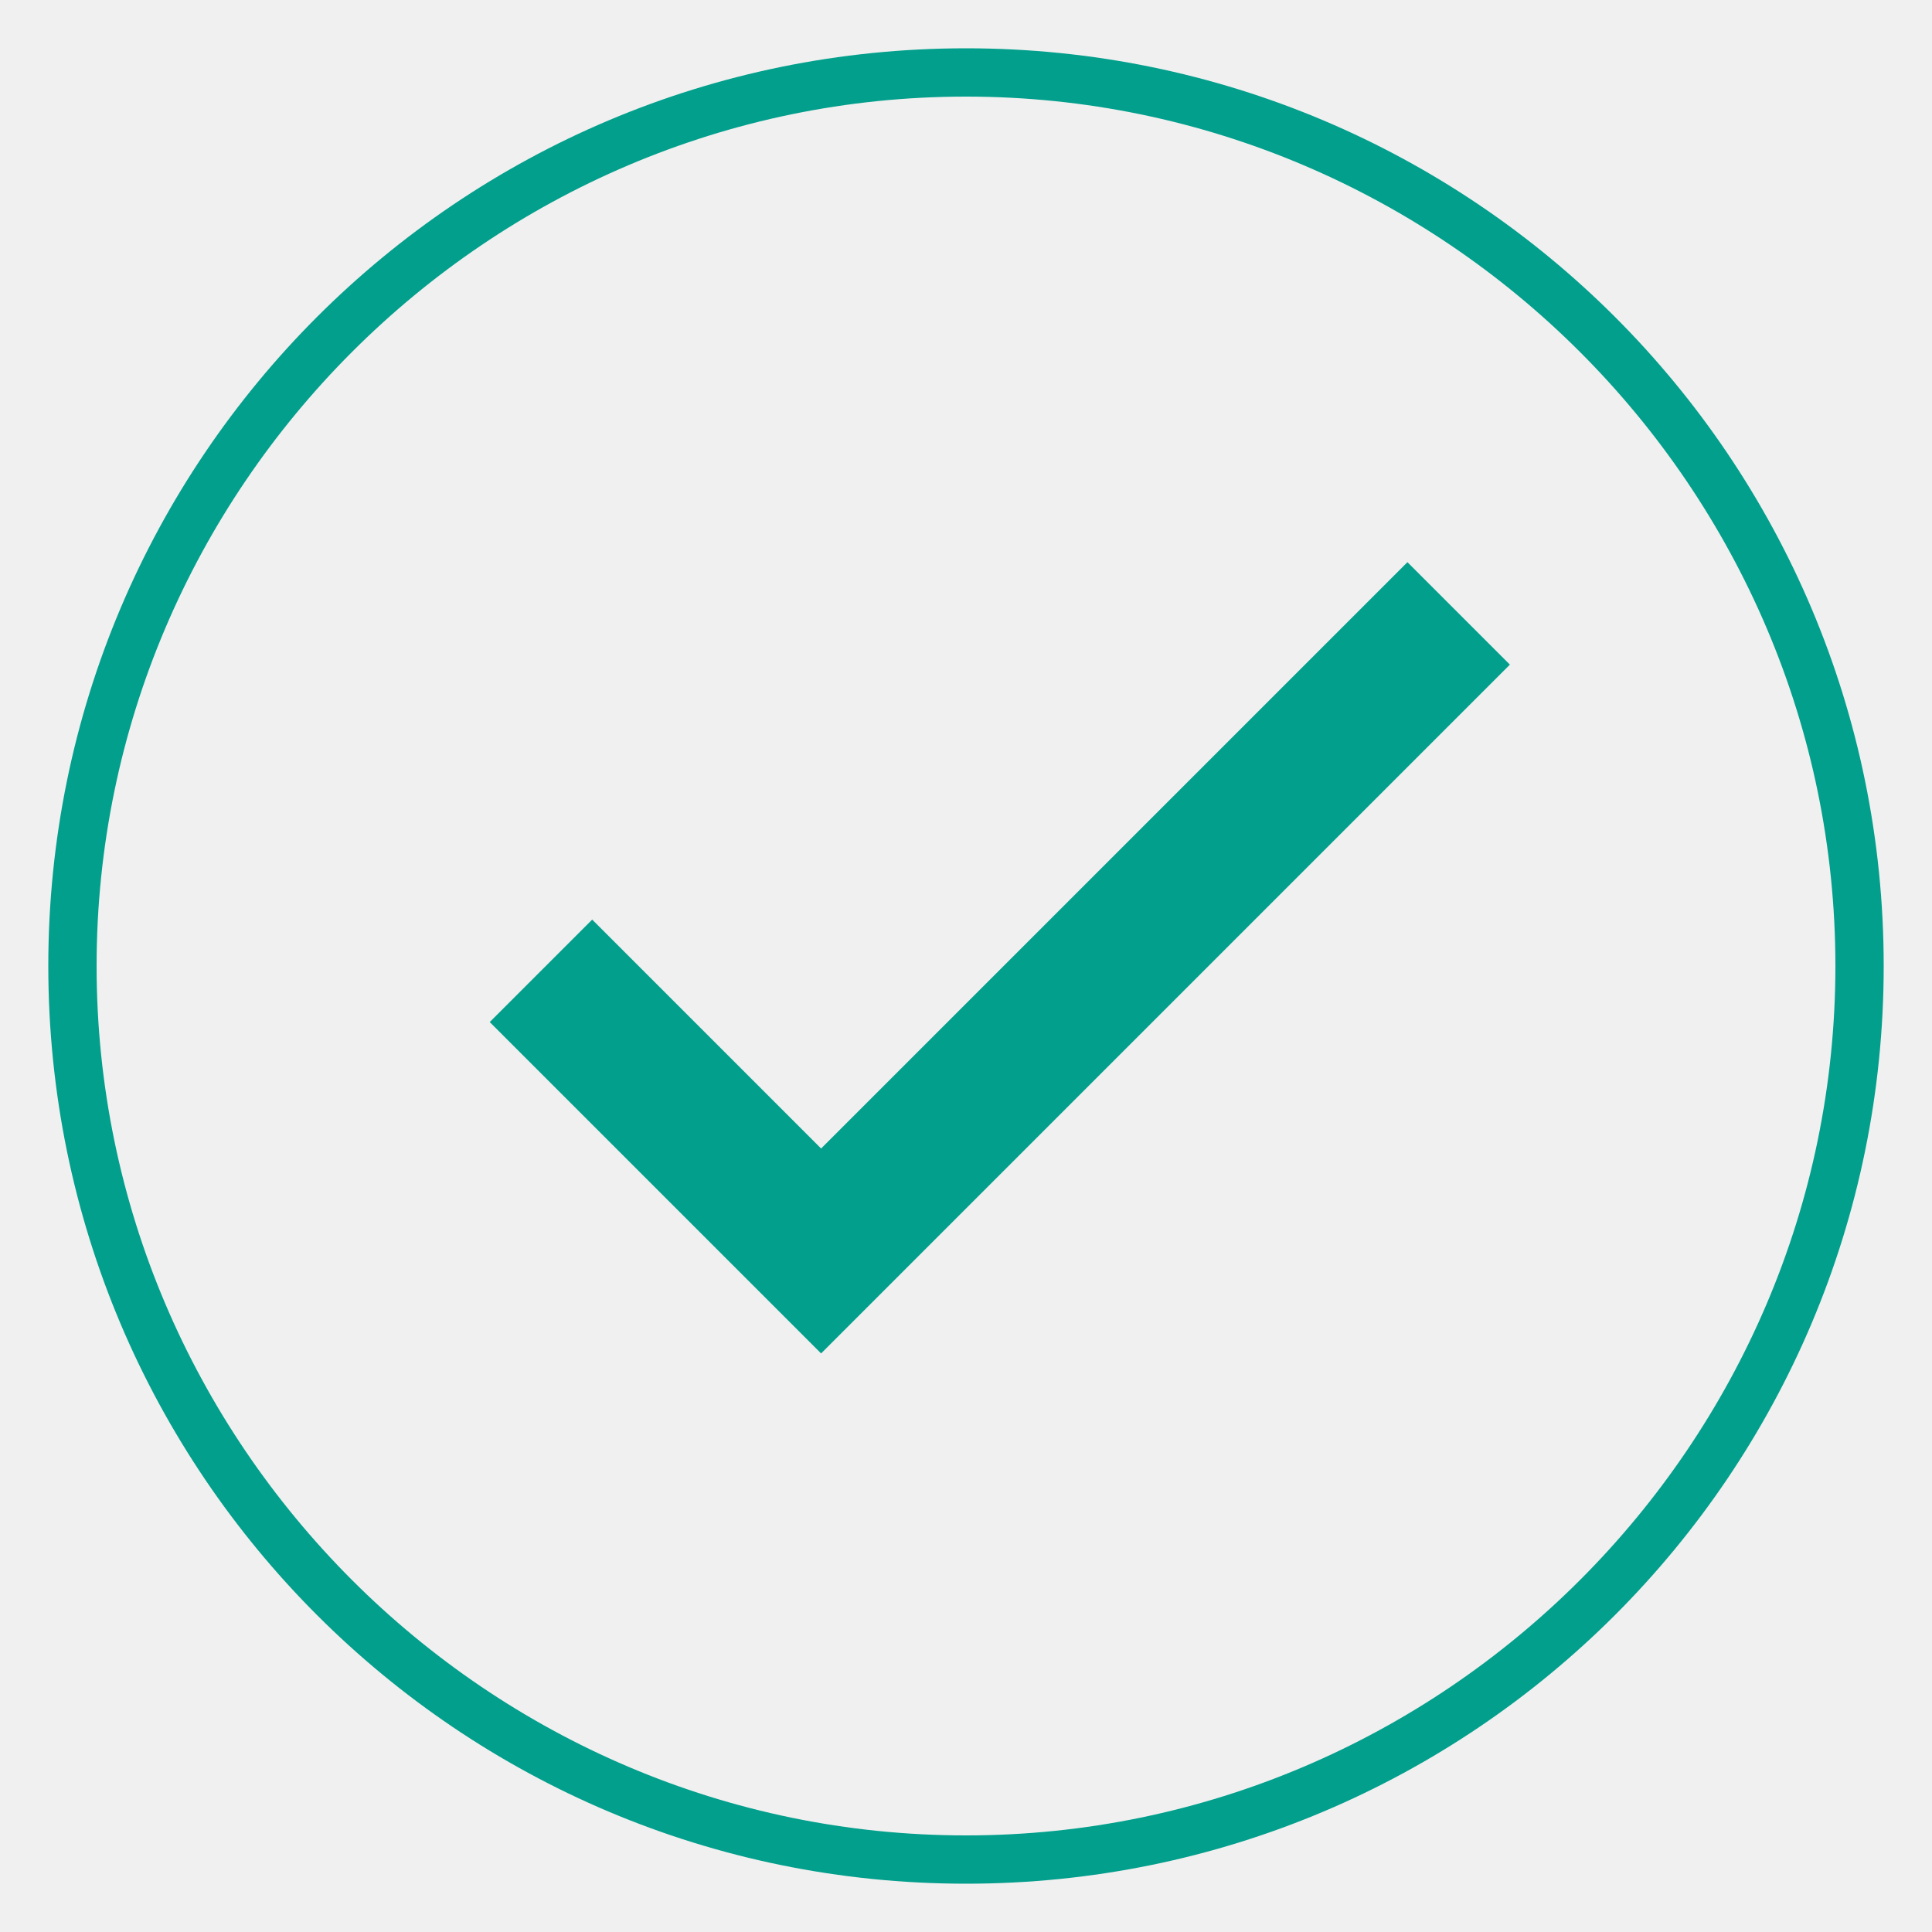
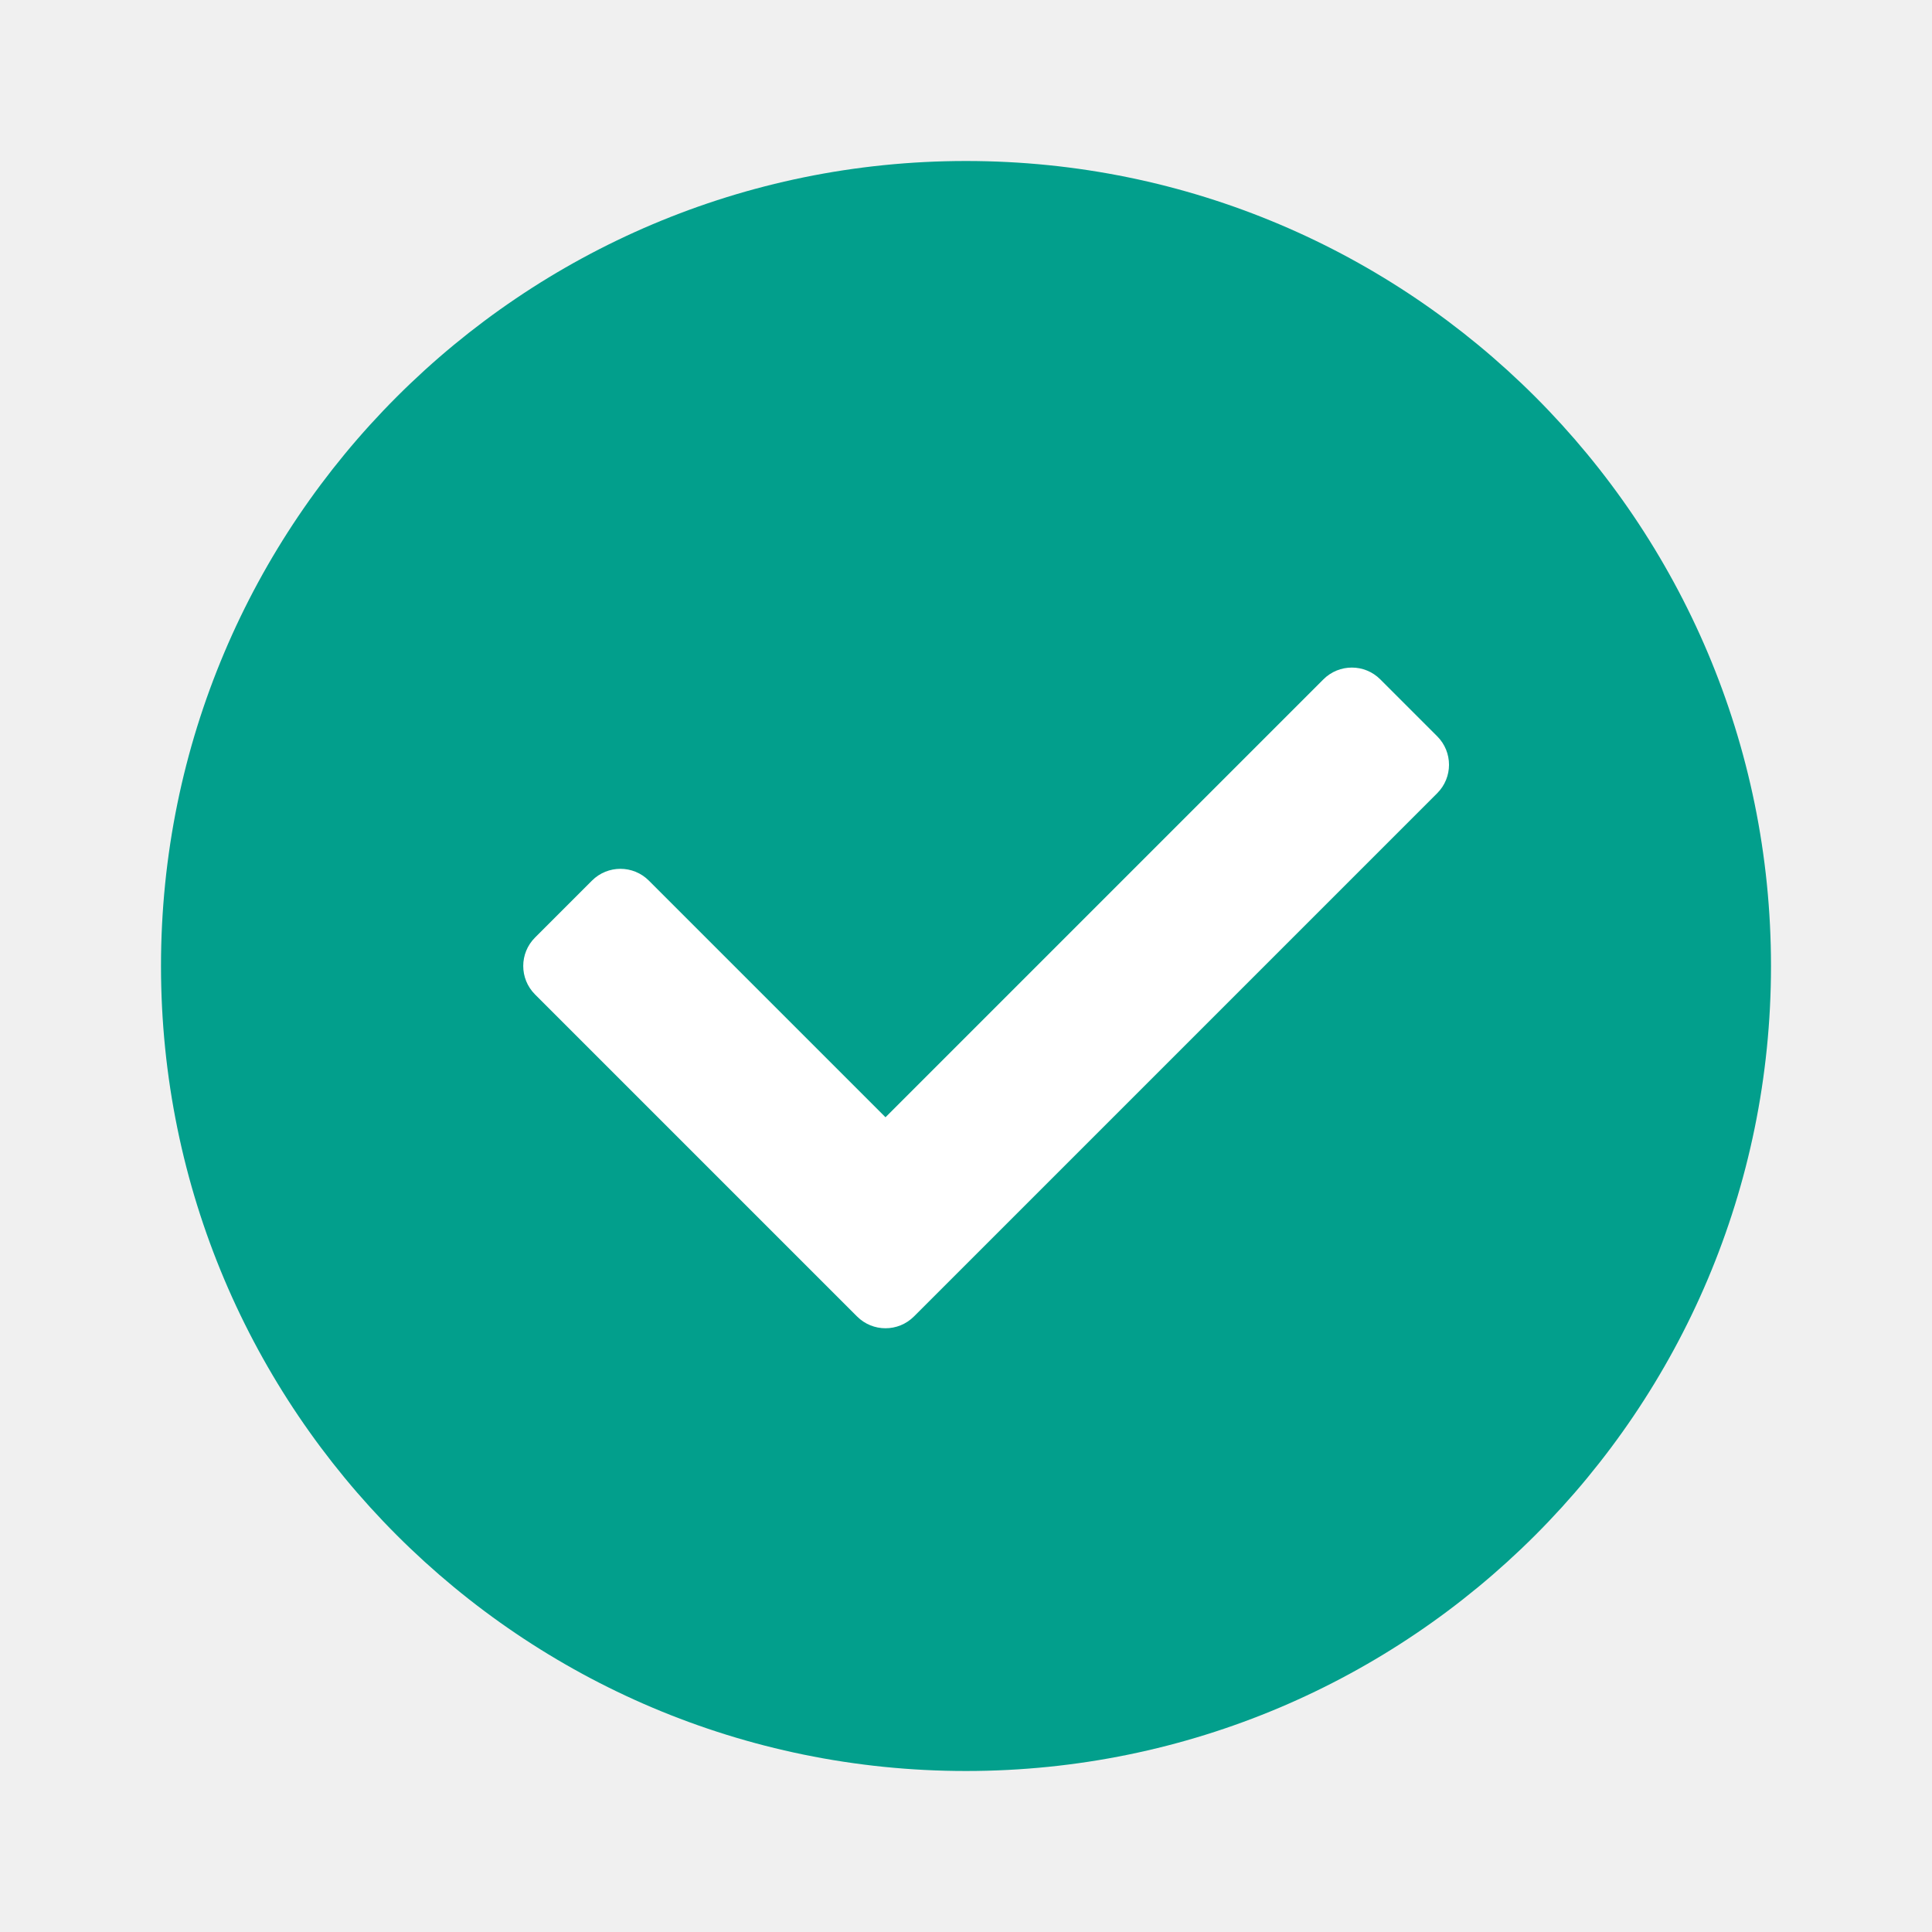
- <svg xmlns="http://www.w3.org/2000/svg" viewBox="0,0,256,256" width="25px" height="25px" fill-rule="nonzero">
-   <g fill="none" fill-rule="nonzero" stroke="none" stroke-width="none" stroke-linecap="butt" stroke-linejoin="miter" stroke-miterlimit="10" stroke-dasharray="" stroke-dashoffset="0" font-family="none" font-weight="none" font-size="none" text-anchor="none" style="mix-blend-mode: normal">
-     <g transform="scale(6.4,6.4)">
-       <path d="M20,38.5c-10.2,0 -18.5,-8.3 -18.5,-18.5c0,-10.2 8.3,-18.5 18.5,-18.5c10.2,0 18.5,8.3 18.5,18.5c0,10.2 -8.3,18.5 -18.5,18.5z" fill-opacity="0" fill="#ffffff" stroke="none" stroke-width="1" />
-       <path d="M20,2c9.9,0 18,8.1 18,18c0,9.9 -8.1,18 -18,18c-9.9,0 -18,-8.1 -18,-18c0,-9.9 8.1,-18 18,-18M20,1c-10.5,0 -19,8.5 -19,19c0,10.5 8.5,19 19,19c10.5,0 19,-8.5 19,-19c0,-10.5 -8.5,-19 -19,-19z" fill="#029f8c" stroke="none" stroke-width="1" />
-       <path d="M11.2,20.1l5.8,5.8l13.2,-13.2" fill="none" stroke="#029f8c" stroke-width="3" />
+ <svg xmlns="http://www.w3.org/2000/svg" viewBox="0,0,256,256" width="40px" height="40px" fill-rule="nonzero" fill="none">
+   <defs>
+     <linearGradient x1="9.858" y1="9.858" x2="38.142" y2="38.142" gradientUnits="userSpaceOnUse" id="color-1">
+       <stop offset="0" stop-color="#029f8c" />
+       <stop offset="1" stop-color="#029f8c" />
+     </linearGradient>
+     <linearGradient x1="13" y1="24.793" x2="36" y2="24.793" gradientUnits="userSpaceOnUse" id="color-2">
+       <stop offset="0.824" stop-color="#ffffff" />
+       <stop offset="0.931" stop-color="#ffffff" />
+       <stop offset="1" stop-color="#ffffff" />
+     </linearGradient>
+   </defs>
+   <g fill="none" fill-rule="nonzero" stroke="none" stroke-width="1" stroke-linecap="butt" stroke-linejoin="miter" stroke-miterlimit="10" stroke-dasharray="" stroke-dashoffset="0" font-family="none" font-weight="none" font-size="none" text-anchor="none" style="mix-blend-mode: normal">
+     <g transform="scale(5.33333,5.33333)">
+       <path d="M44,24c0,11.045 -8.955,20 -20,20c-11.045,0 -20,-8.955 -20,-20c0,-11.045 8.955,-20 20,-20c11.045,0 20,8.955 20,20z" fill="url(#color-1)" />
+       <path d="M21.293,32.707l-8,-8c-0.391,-0.391 -0.391,-1.024 0,-1.414l1.414,-1.414c0.391,-0.391 1.024,-0.391 1.414,0l5.879,5.879l10.879,-10.879c0.391,-0.391 1.024,-0.391 1.414,0l1.414,1.414c0.391,0.391 0.391,1.024 0,1.414l-13,13c-0.39,0.391 -1.024,0.391 -1.414,0z" fill="url(#color-2)" />
    </g>
  </g>
</svg>
